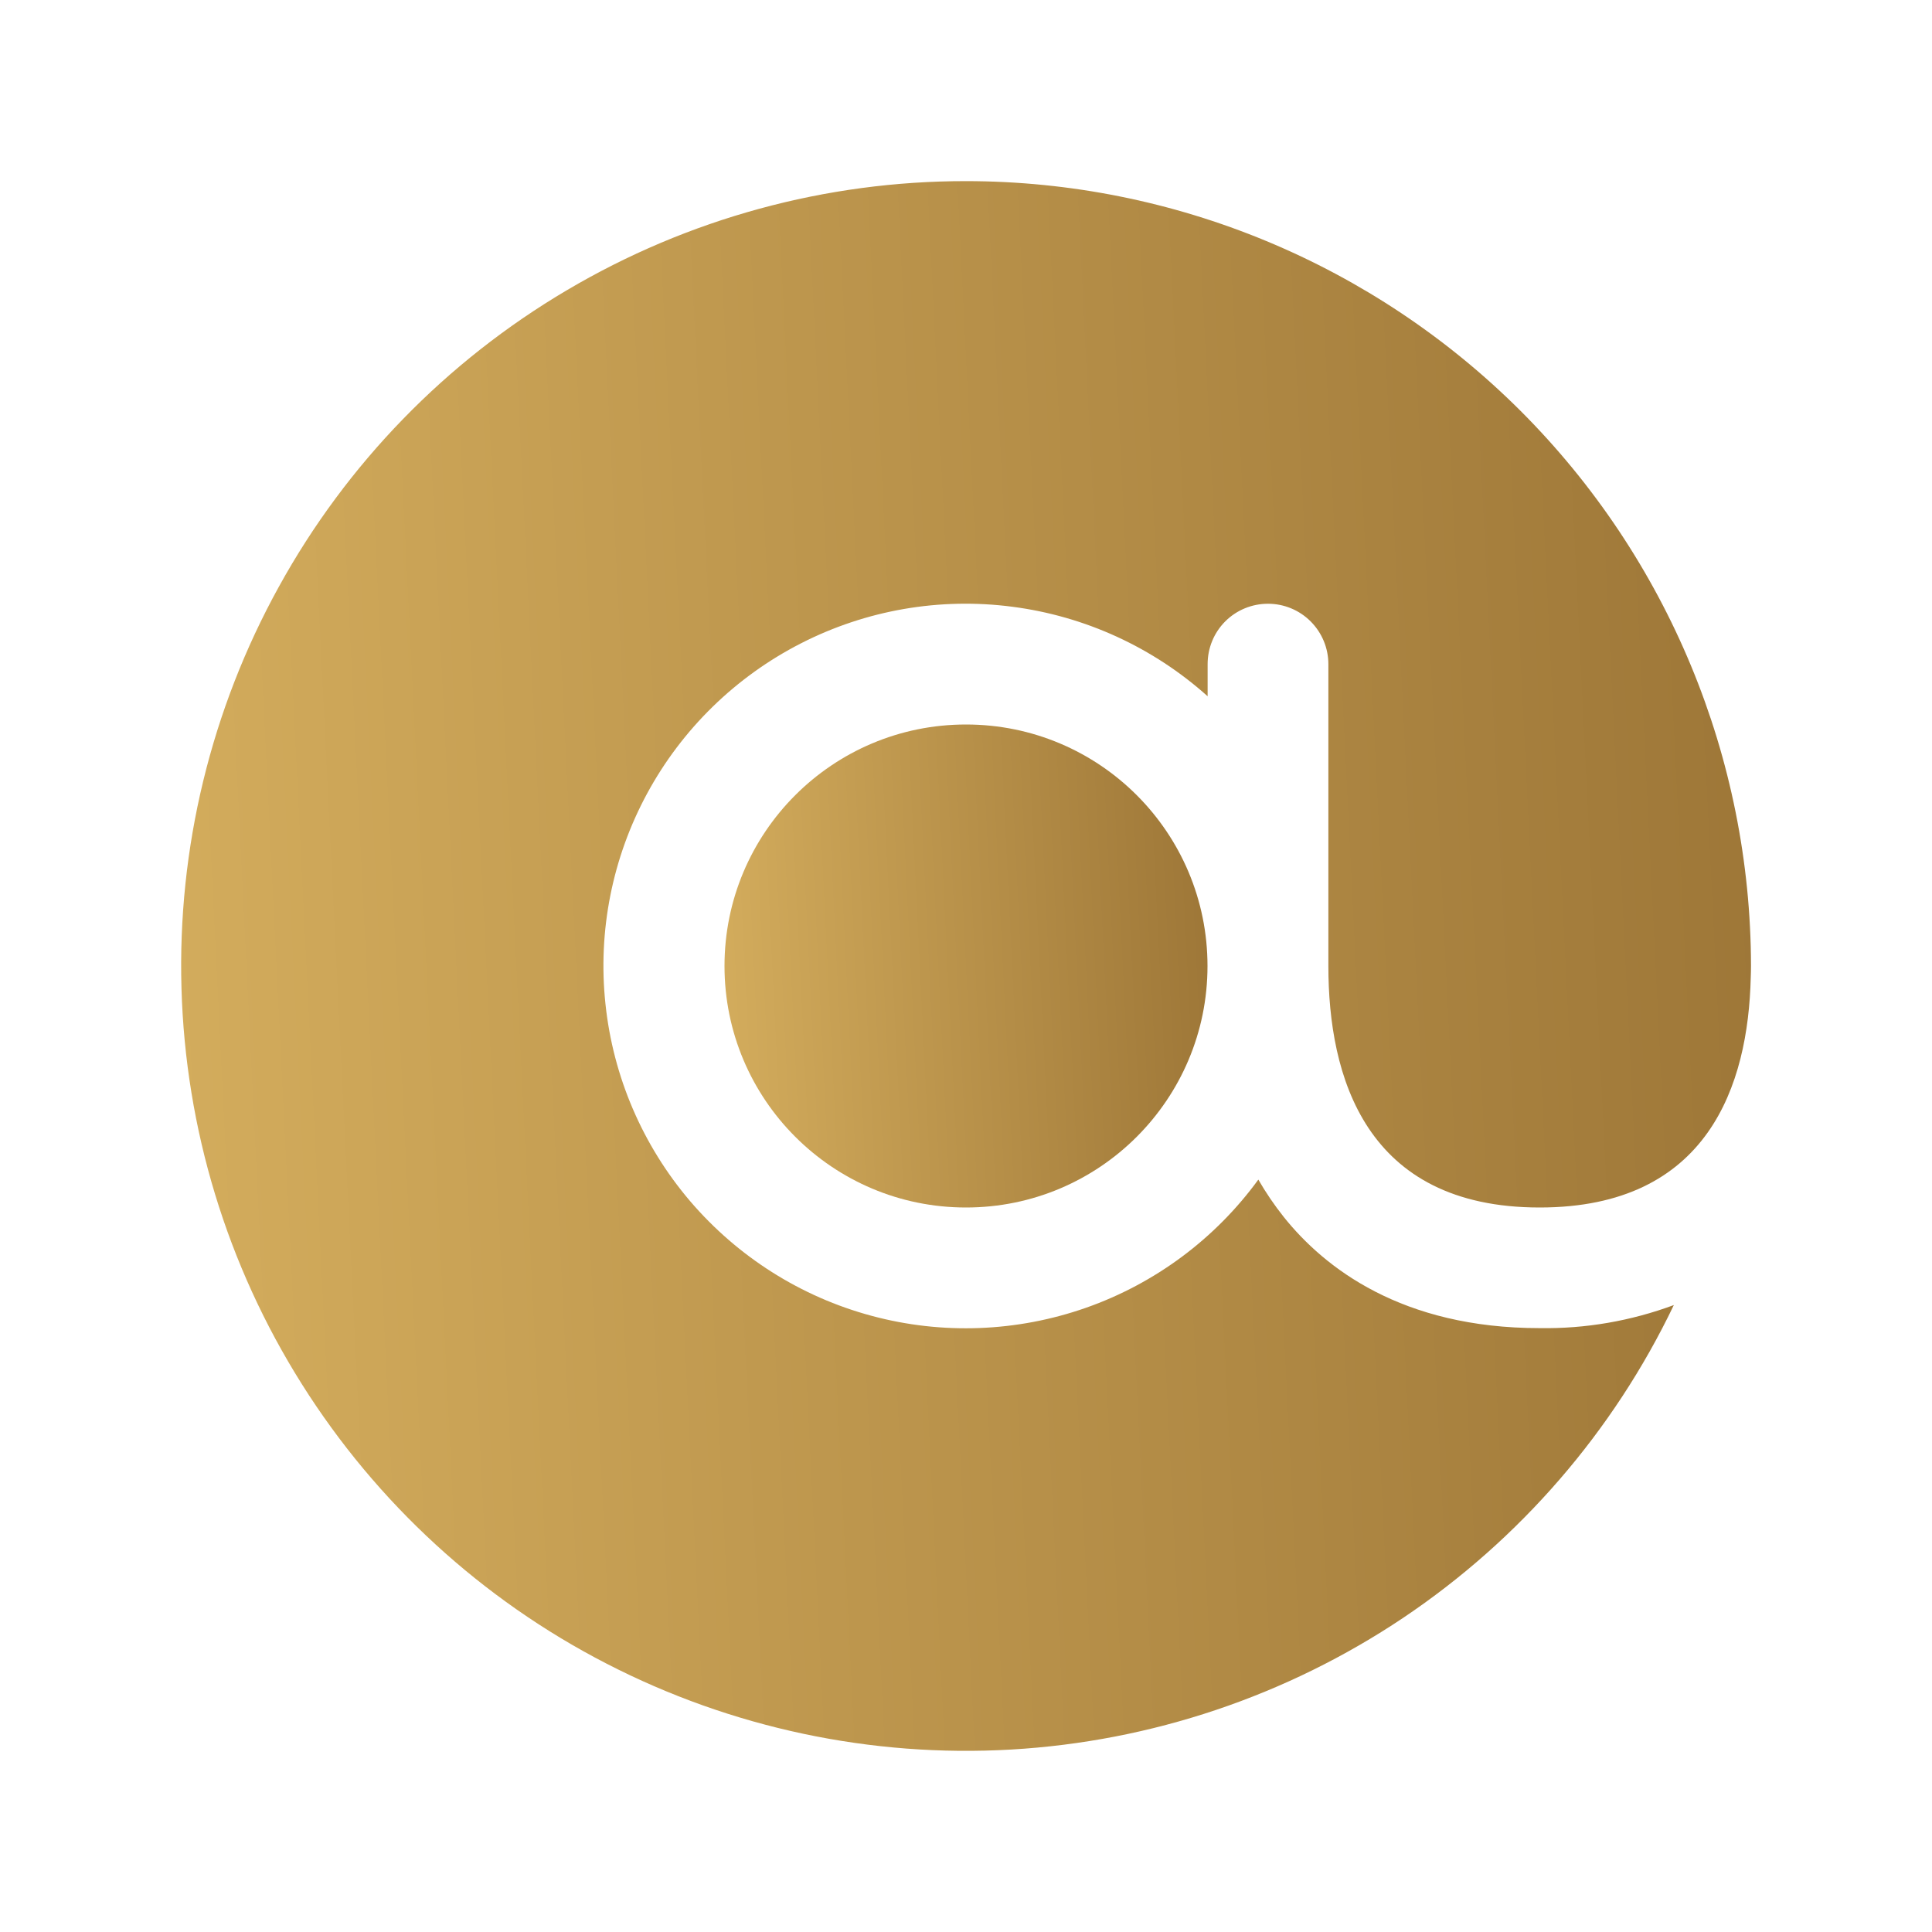
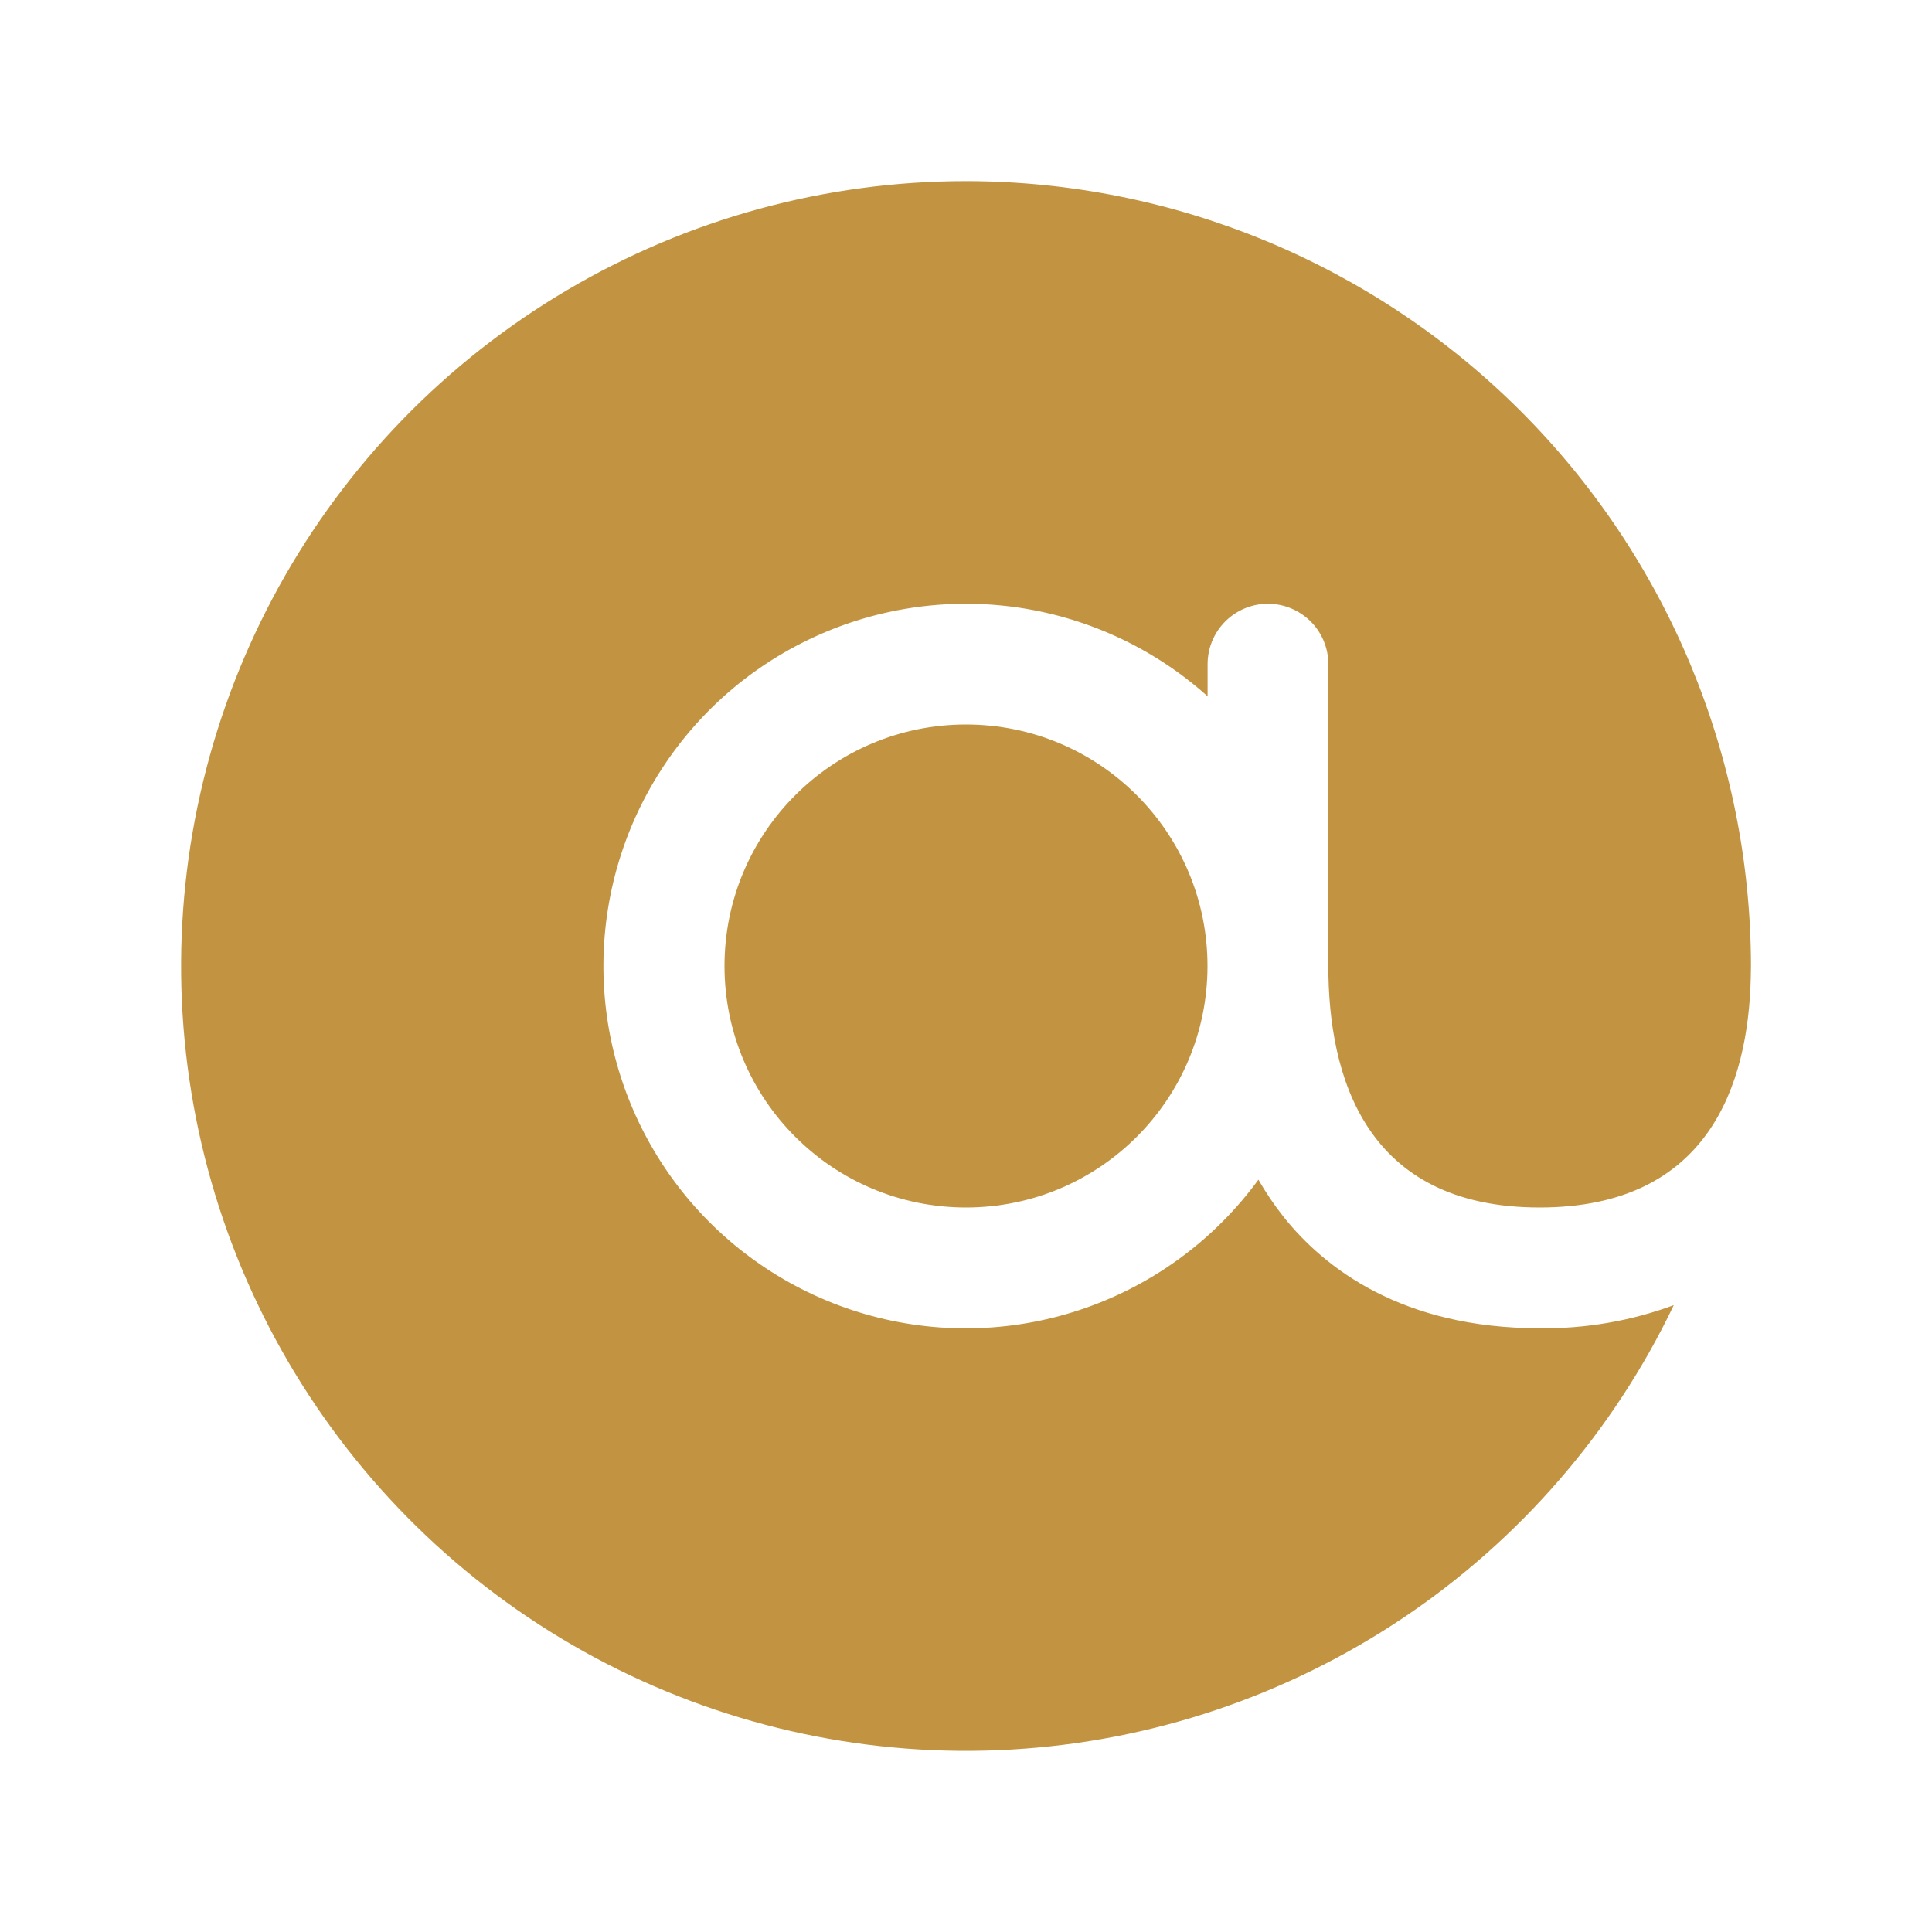
- <svg xmlns="http://www.w3.org/2000/svg" width="16" height="16" viewBox="0 0 16 16" fill="none">
-   <path d="M8.001 1.5C6.838 1.499 5.697 1.811 4.697 2.402C3.696 2.992 2.871 3.84 2.31 4.858C1.748 5.875 1.469 7.025 1.503 8.186C1.536 9.348 1.88 10.479 2.5 11.463C3.119 12.446 3.99 13.246 5.024 13.778C6.057 14.31 7.214 14.556 8.374 14.489C9.534 14.422 10.655 14.045 11.621 13.398C12.586 12.75 13.36 11.856 13.862 10.808C13.506 10.94 13.13 11.005 12.751 10.999C11.608 10.999 10.968 10.499 10.632 10.079C10.554 9.981 10.484 9.878 10.421 9.769C10.064 10.259 9.566 10.629 8.995 10.83C8.423 11.031 7.803 11.055 7.218 10.897C6.633 10.74 6.109 10.408 5.715 9.947C5.322 9.486 5.077 8.916 5.014 8.313C4.95 7.711 5.071 7.103 5.36 6.57C5.649 6.037 6.093 5.604 6.633 5.328C7.173 5.052 7.783 4.946 8.385 5.025C8.986 5.103 9.549 5.361 10.001 5.766V5.5C10.001 5.367 10.053 5.24 10.147 5.146C10.241 5.052 10.368 5 10.501 5C10.633 5 10.76 5.052 10.854 5.146C10.948 5.24 11.001 5.367 11.001 5.5V8C11.001 8.912 11.304 10 12.751 10C14.147 10 14.478 8.986 14.499 8.094C14.5 8.063 14.501 8.031 14.501 8C14.499 6.276 13.813 4.624 12.595 3.405C11.376 2.187 9.724 1.501 8.001 1.5Z" fill="url(#paint0_linear_602_3801)" />
-   <path d="M8 10C9.105 10 10 9.104 10 8C10 6.895 9.105 6 8 6C6.895 6 6 6.895 6 8C6 9.104 6.895 10 8 10Z" fill="url(#paint1_linear_602_3801)" />
-   <defs>
-     <linearGradient id="paint0_linear_602_3801" x1="1.5" y1="14.499" x2="15.109" y2="13.827" gradientUnits="userSpaceOnUse">
-       <stop stop-color="#D4AD5D" />
-       <stop offset="1" stop-color="#9D7637" />
-     </linearGradient>
-     <linearGradient id="paint1_linear_602_3801" x1="6" y1="10" x2="10.187" y2="9.793" gradientUnits="userSpaceOnUse">
-       <stop stop-color="#D4AD5D" />
-       <stop offset="1" stop-color="#9D7637" />
-     </linearGradient>
-   </defs>
+ <svg xmlns="http://www.w3.org/2000/svg" width="20" height="20" viewBox="0 0 20 20" fill="none">
+   <path d="M10.001 1.875C8.548 1.875 7.122 2.264 5.871 3.003C4.62 3.741 3.589 4.801 2.887 6.073C2.185 7.345 1.837 8.781 1.878 10.233C1.92 11.686 2.35 13.1 3.124 14.329C3.899 15.559 4.988 16.558 6.28 17.223C7.571 17.888 9.017 18.195 10.468 18.111C11.918 18.028 13.319 17.557 14.526 16.748C15.732 15.939 16.7 14.821 17.327 13.511C16.883 13.675 16.412 13.756 15.938 13.75C14.51 13.75 13.71 13.125 13.29 12.6C13.193 12.477 13.105 12.348 13.027 12.212C12.58 12.824 11.958 13.286 11.243 13.538C10.528 13.79 9.754 13.819 9.022 13.622C8.291 13.425 7.636 13.011 7.144 12.435C6.652 11.858 6.346 11.146 6.267 10.393C6.188 9.639 6.339 8.879 6.7 8.213C7.062 7.546 7.616 7.005 8.291 6.661C8.966 6.316 9.729 6.184 10.481 6.281C11.232 6.379 11.937 6.702 12.501 7.208V6.875C12.501 6.709 12.567 6.55 12.684 6.433C12.801 6.316 12.96 6.25 13.126 6.25C13.291 6.25 13.45 6.316 13.568 6.433C13.685 6.55 13.751 6.709 13.751 6.875V10C13.751 11.14 14.13 12.5 15.938 12.5C17.684 12.5 18.098 11.233 18.124 10.119C18.125 10.079 18.126 10.04 18.126 10C18.123 7.846 17.267 5.781 15.743 4.257C14.22 2.734 12.155 1.877 10.001 1.875Z" fill="#C29442" />
+   <path d="M10 12.5C11.381 12.5 12.5 11.381 12.5 10C12.5 8.619 11.381 7.5 10 7.5C8.619 7.5 7.5 8.619 7.5 10C7.5 11.381 8.619 12.5 10 12.5Z" fill="#C29442" />
</svg>
